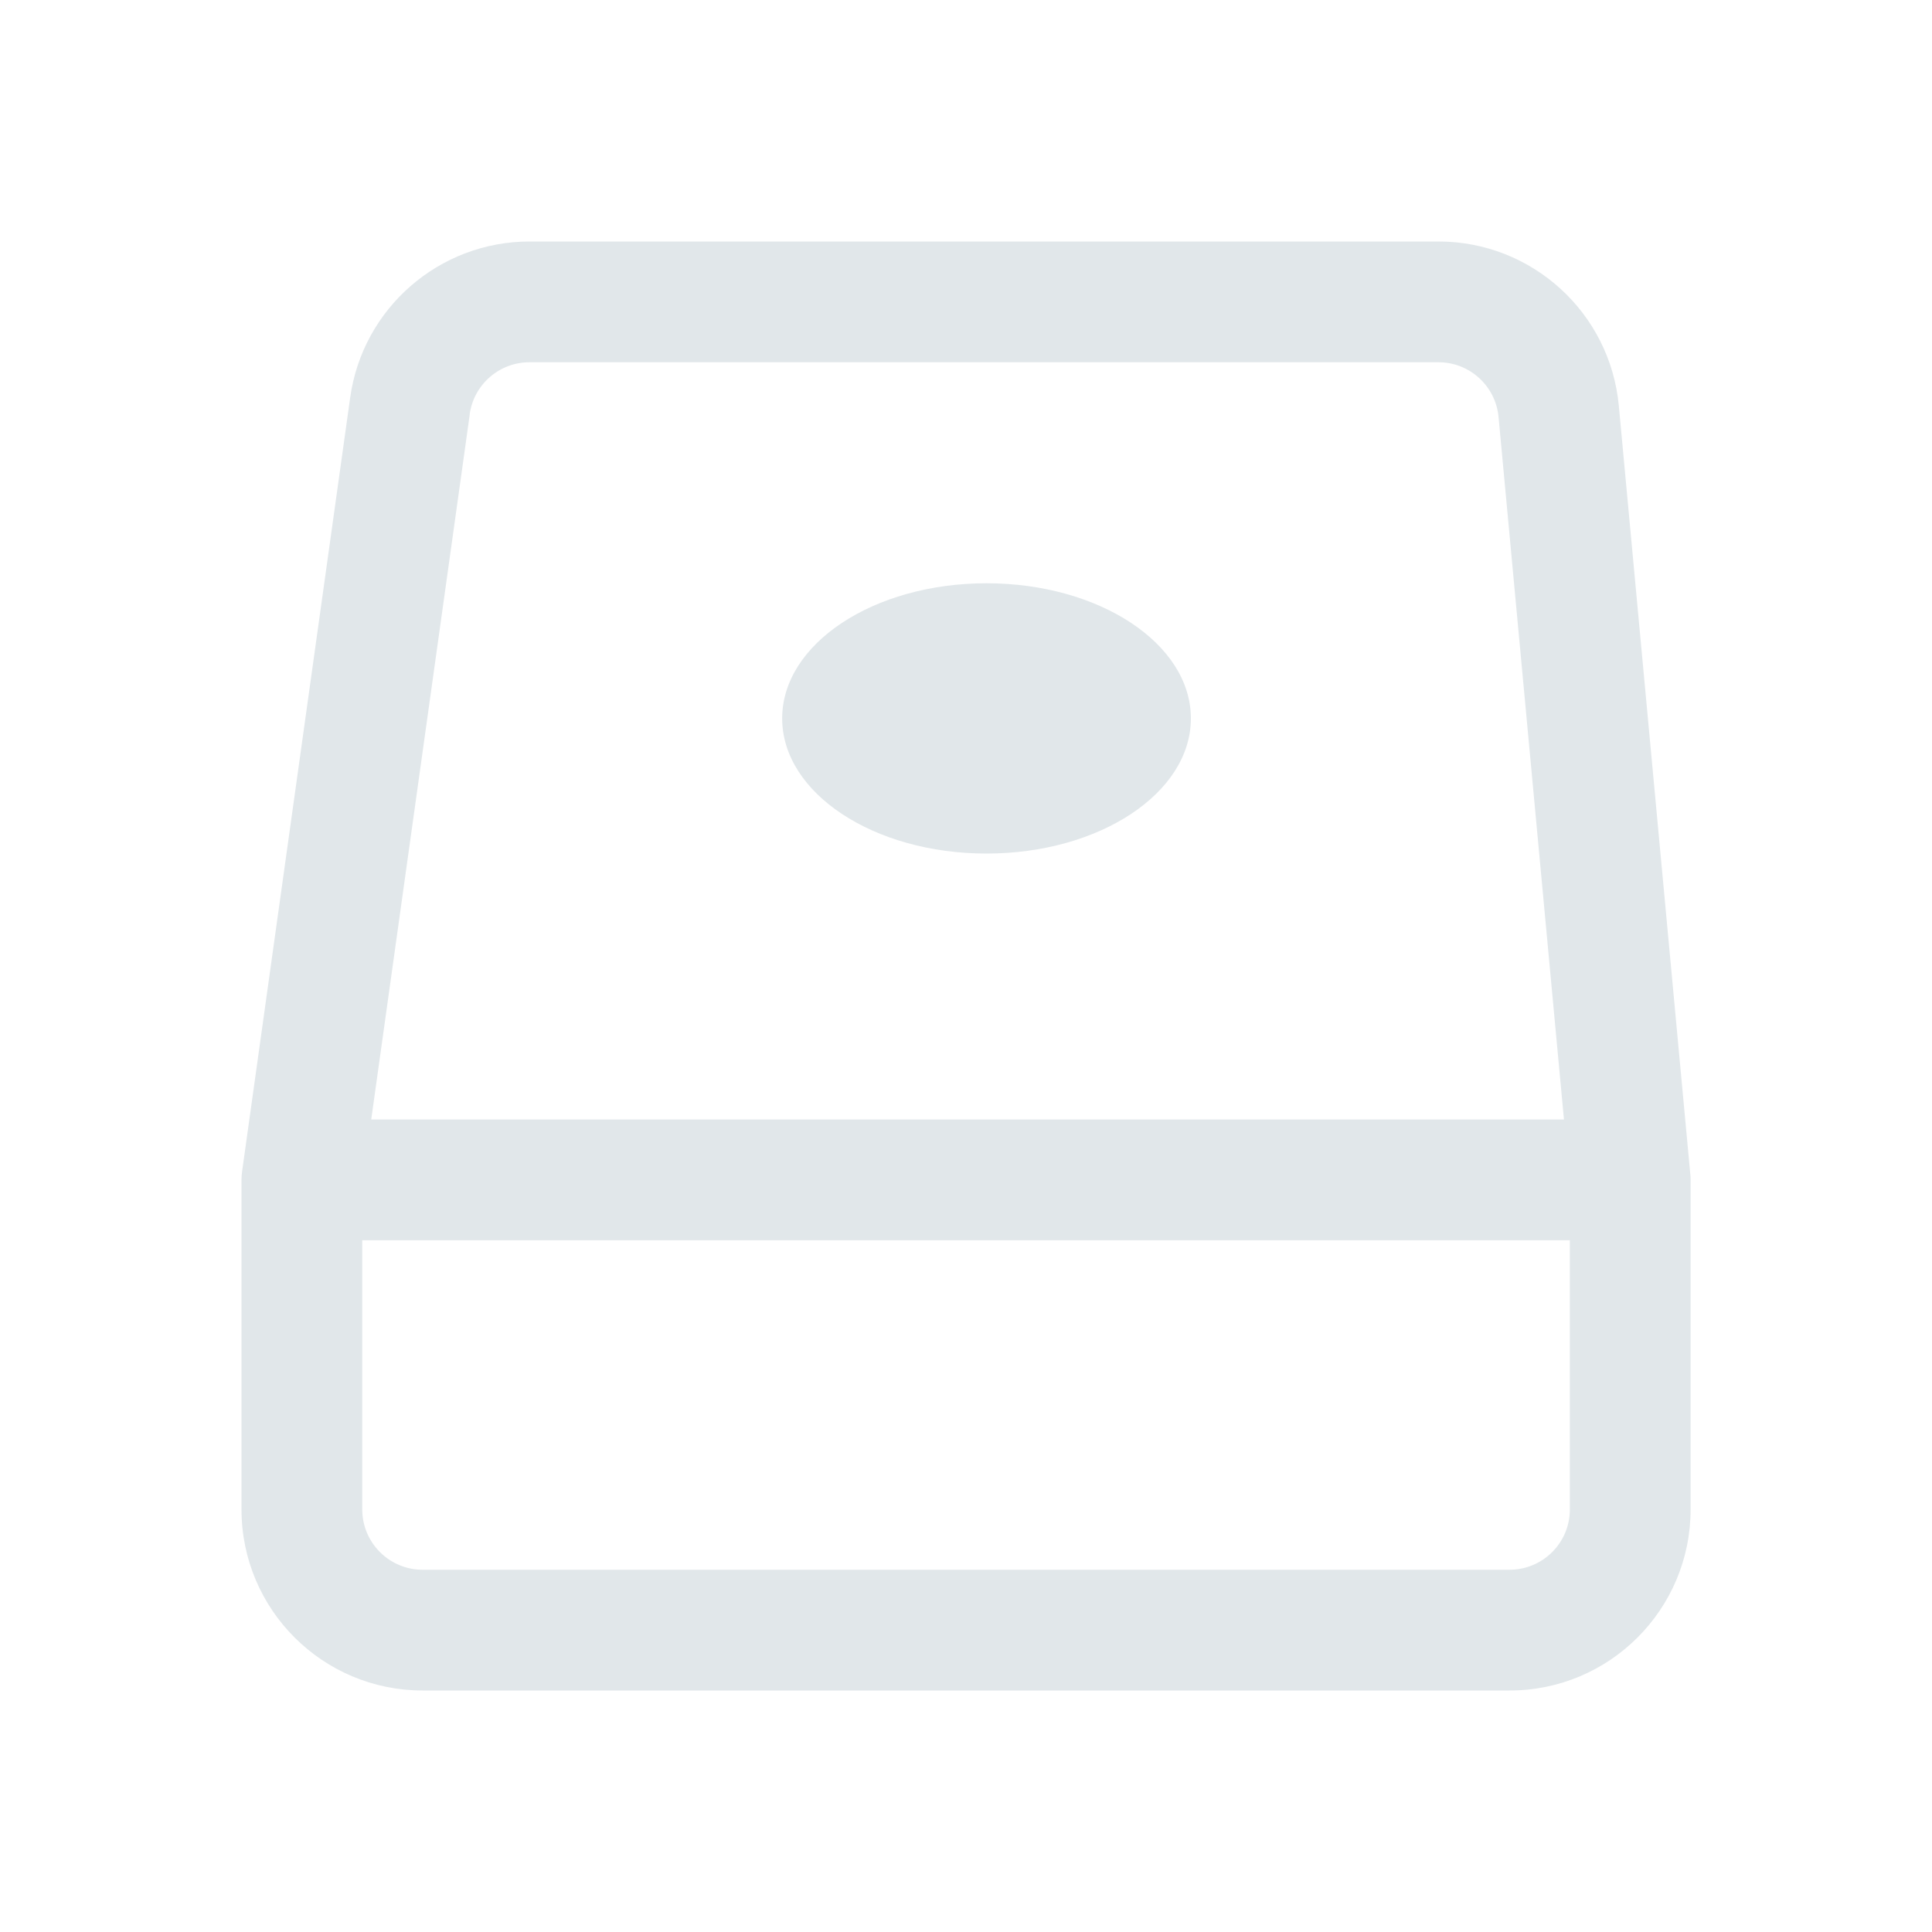
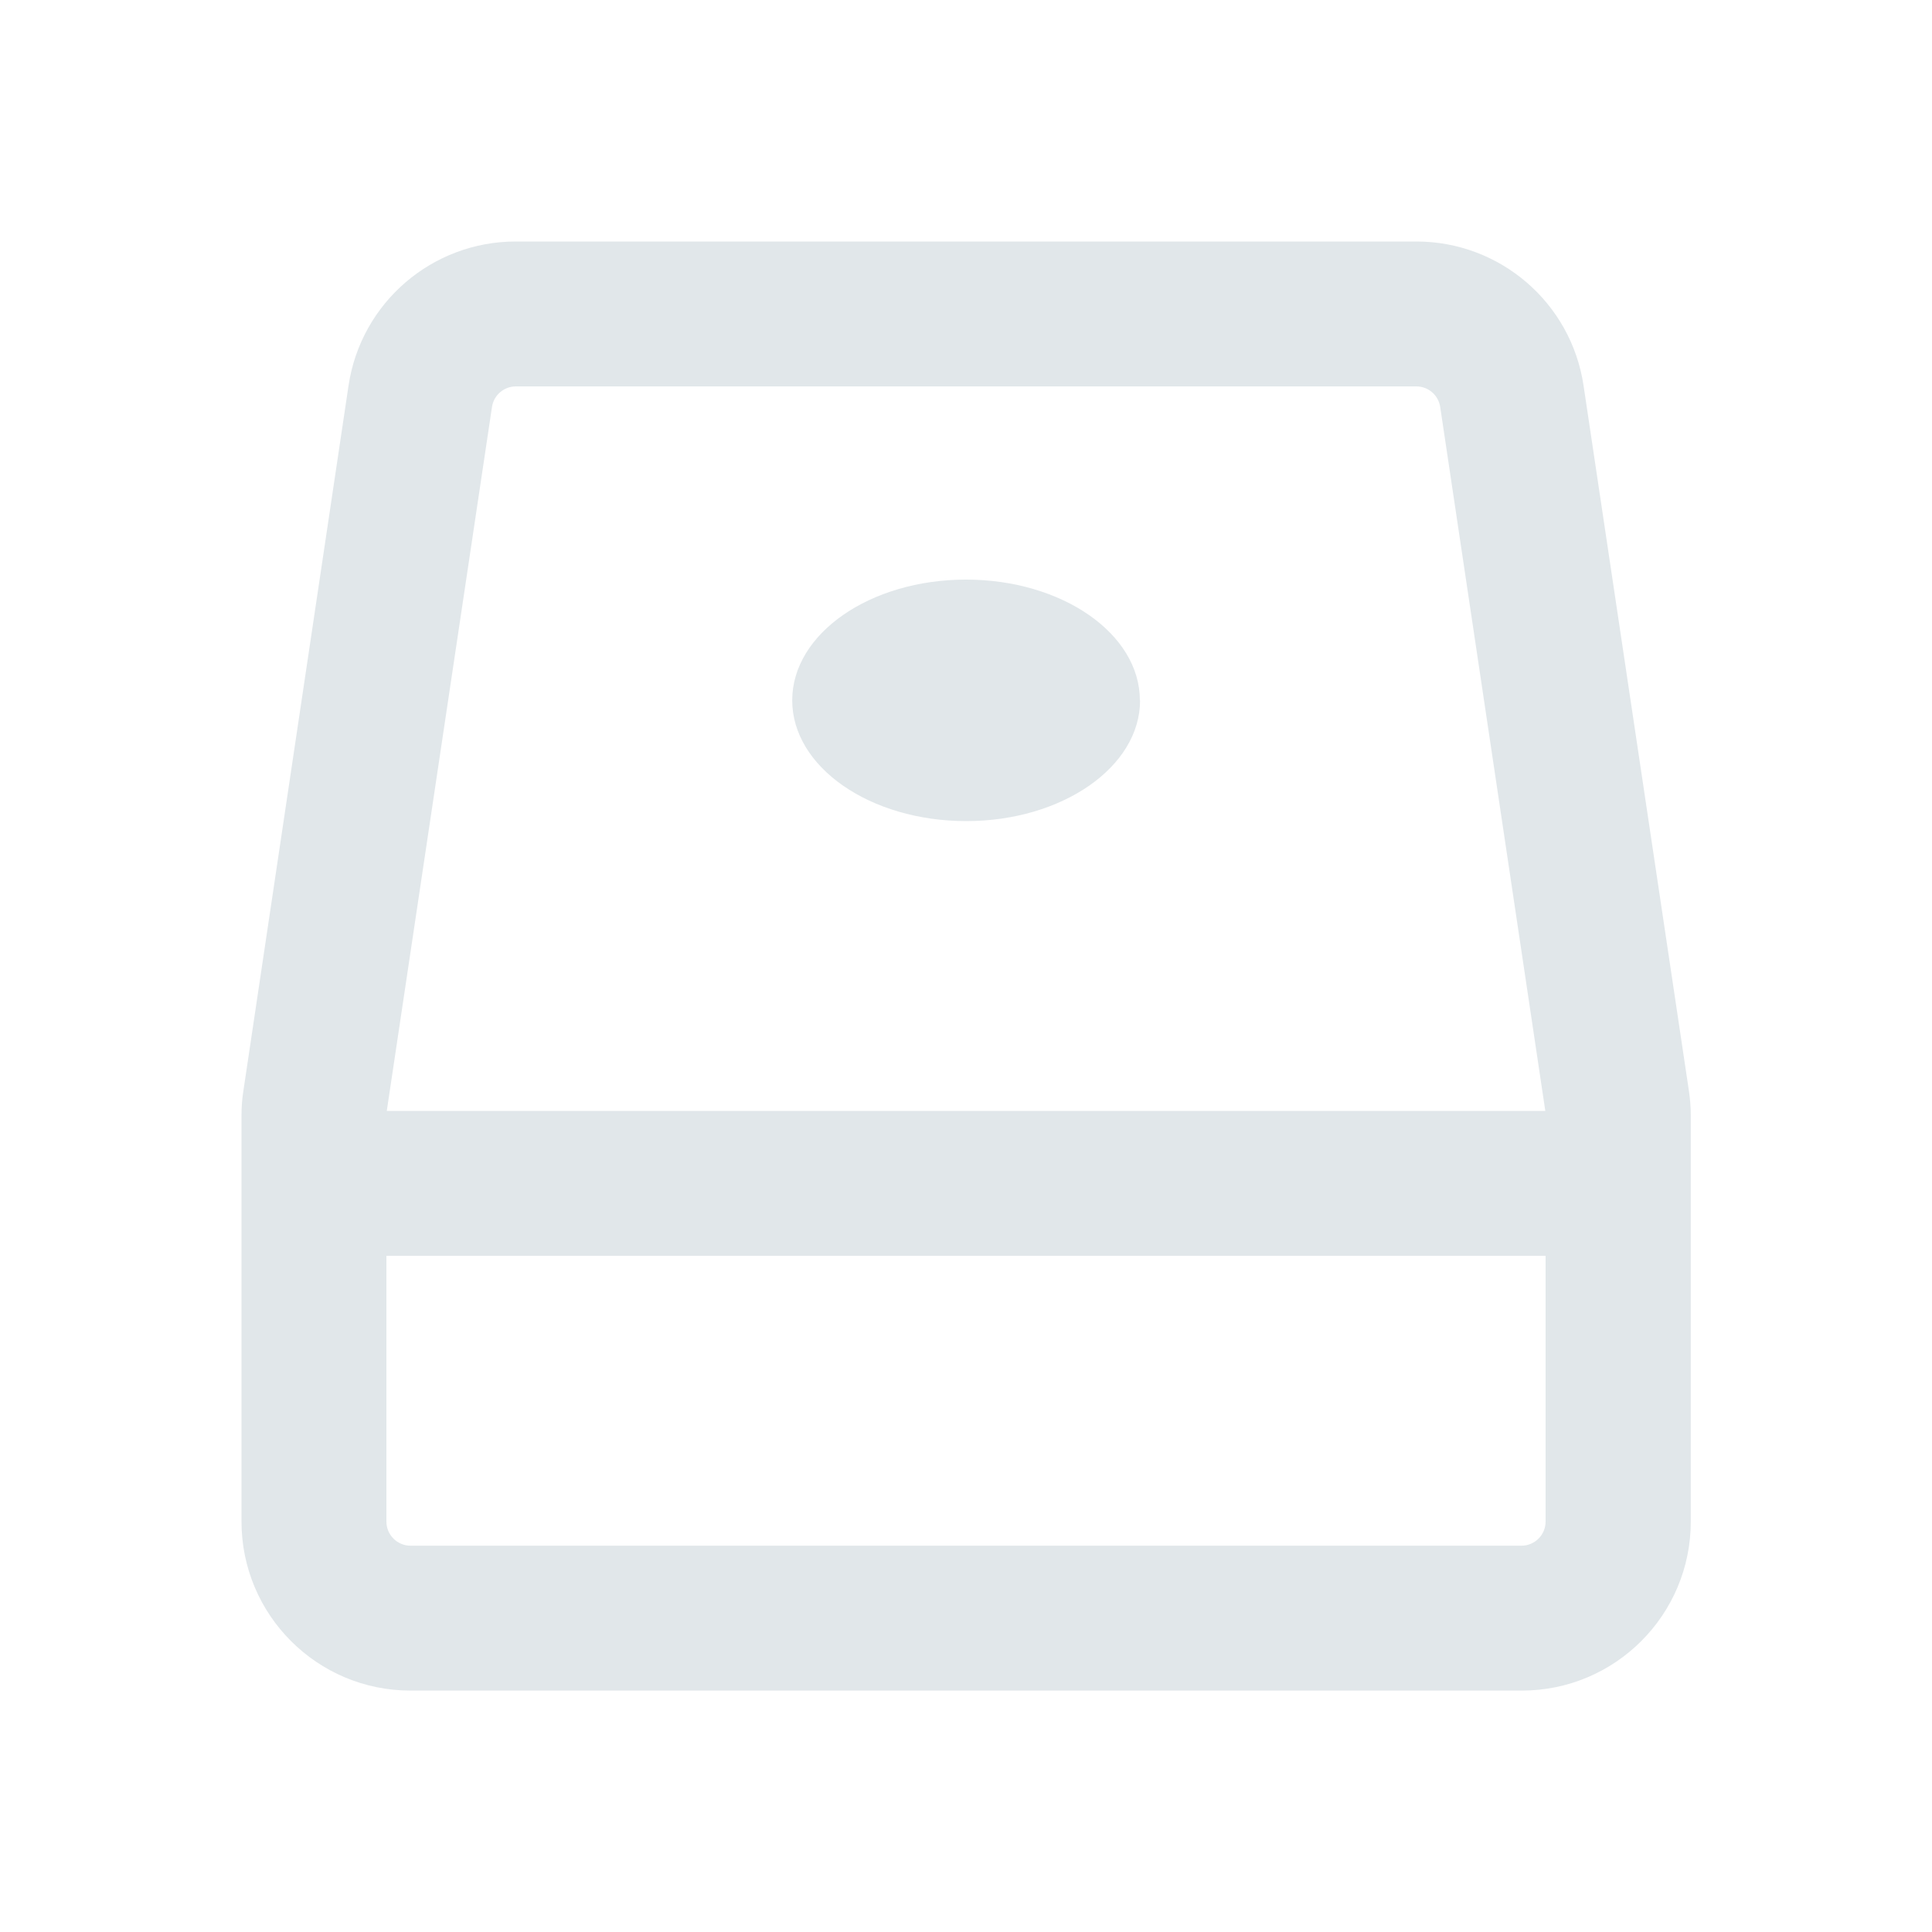
<svg xmlns="http://www.w3.org/2000/svg" width="20" height="20" fill="none" viewBox="0 0 20 20">
  <g class="20x20/Outline/storage">
-     <g class="Primary">
-       <path fill="#E1E7EA" d="M10.212 8.836c1.169 0 2.116-.626 2.116-1.399s-.947-1.399-2.116-1.399c-1.168 0-2.115.626-2.115 1.399s.947 1.399 2.115 1.399Z" />
-       <path fill="#E1E7EA" fill-rule="evenodd" d="M5.482 2.5c-.935 0-1.728.69-1.857 1.616l-1.119 8.012a.624.624 0 0 0-.006.086v3.412c0 1.035.84 1.874 1.875 1.874h11.251a1.874 1.874 0 0 0 1.875-1.874v-3.412c0-.019 0-.038-.003-.058l-.74-7.955A1.875 1.875 0 0 0 14.89 2.5H5.48Zm-.62 1.789a.625.625 0 0 1 .62-.539h9.409c.323 0 .592.246.622.567l.677 7.272H3.843l1.02-7.3Zm-1.112 8.55h12.501v2.787c0 .345-.28.624-.625.624H4.375a.625.625 0 0 1-.625-.624v-2.787Z" clip-rule="evenodd" />
-     </g>
+     <path fill="#E1E7EA" fill-rule="evenodd" d="M3.608 3.992A1.75 1.75 0 0 1 5.34 2.5h9.323a1.75 1.75 0 0 1 1.73 1.492l1.09 7.297c.013.086.02.172.02.259v4.203a1.75 1.75 0 0 1-1.75 1.75H4.25a1.75 1.75 0 0 1-1.75-1.75v-4.203c0-.087.006-.173.02-.259l1.088-7.297ZM5.34 4a.25.25 0 0 0-.247.213L4.004 11.5h11.993l-1.088-7.287A.25.25 0 0 0 14.662 4H5.339Zm10.662 9H4v2.751c0 .138.112.25.25.25h11.5a.25.25 0 0 0 .25-.25V13Zm-4.2-5.75c0 .69-.807 1.25-1.8 1.25-.995 0-1.801-.56-1.801-1.25S9.006 6 10 6s1.8.56 1.8 1.25Z" class="Primary" clip-rule="evenodd" />
  </g>
</svg>
